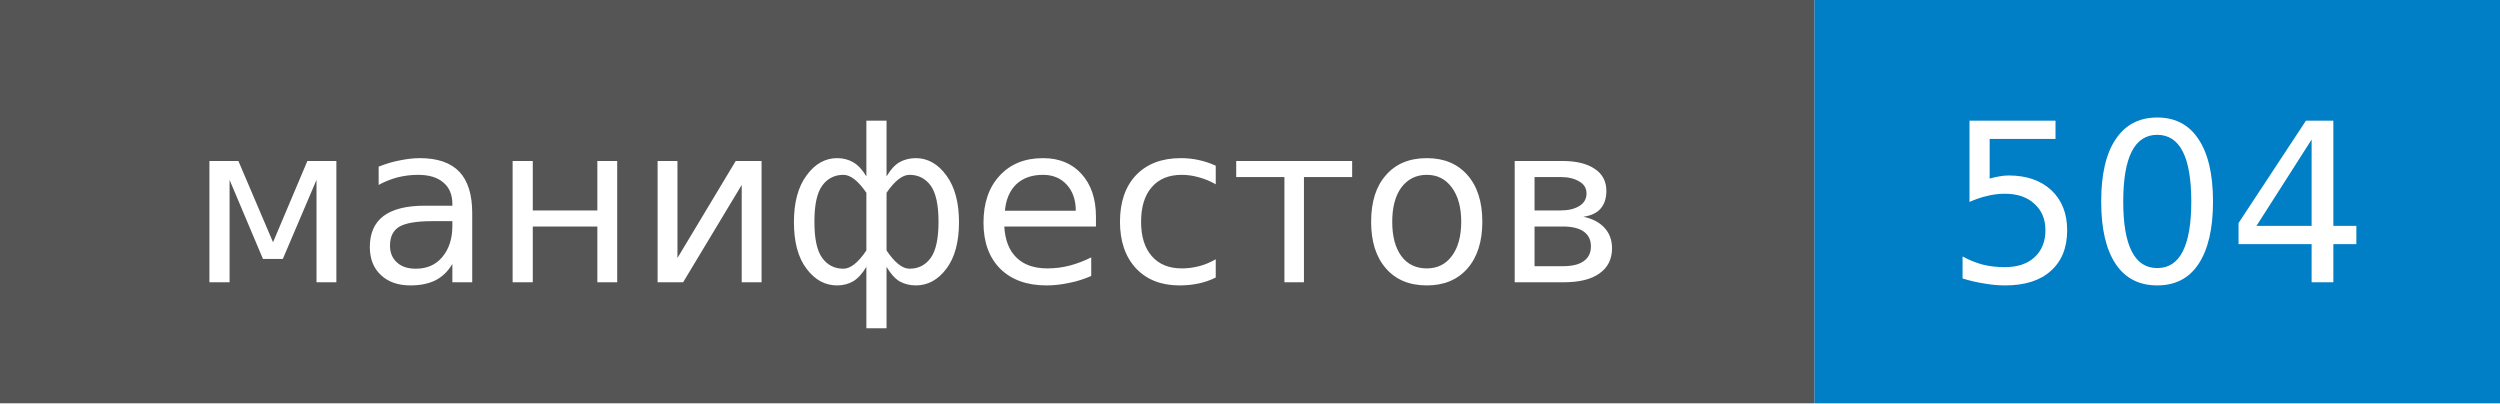
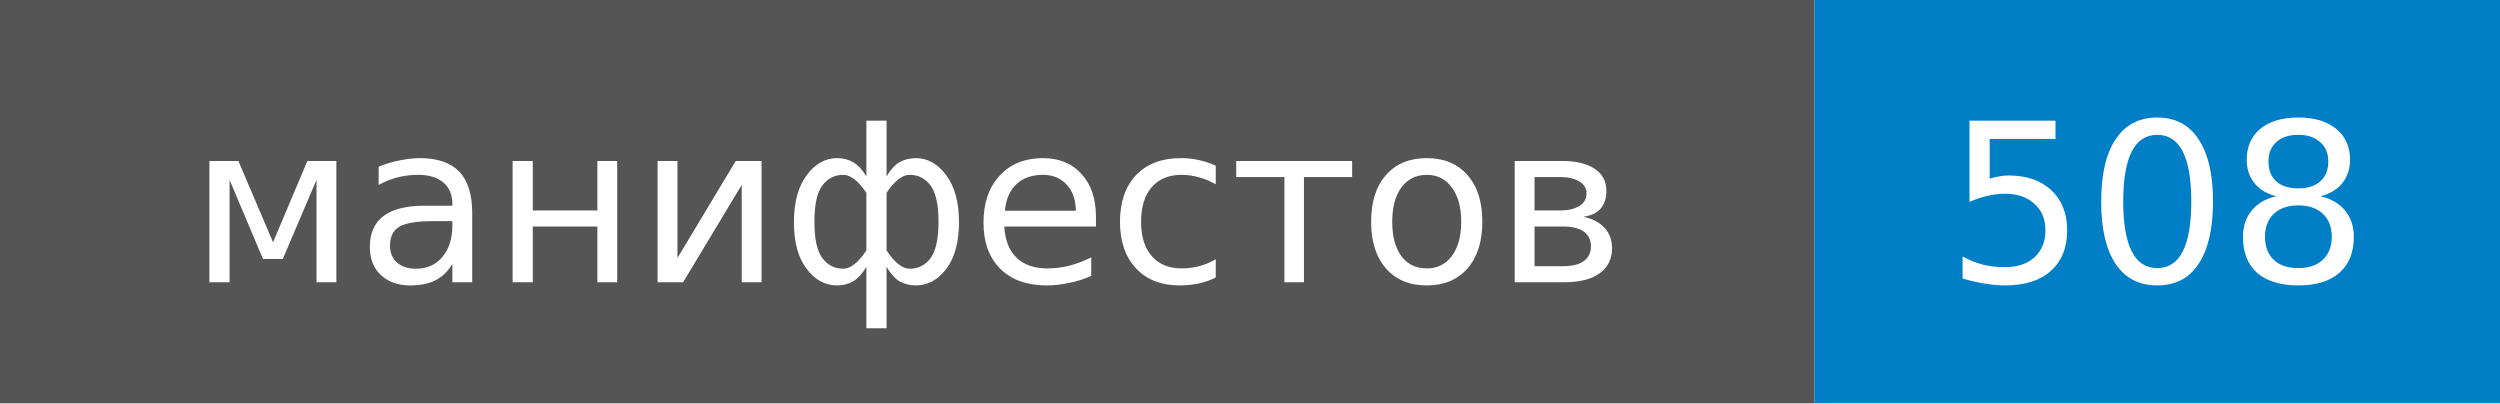
- <svg xmlns="http://www.w3.org/2000/svg" width="124" height="20" role="img" aria-label="манифестов: 504">
+ <svg xmlns="http://www.w3.org/2000/svg" width="124" height="20" role="img" aria-label="манифестов: 508">
  <style>rect.label-bg{fill:#555}@media (prefers-color-scheme:dark){rect.label-bg{fill:#3f3f3f}}text{font-family:Verdana,DejaVu Sans,Geneva,sans-serif;font-size:11px;fill:#fff}</style>
  <rect class="label-bg" width="90" height="20" />
  <rect x="90" width="34" height="20" fill="#007ec6" />
  <text x="45" y="14" text-anchor="middle">манифестов</text>
-   <text x="107" y="14" text-anchor="middle">504</text>
+   <text x="107" y="14" text-anchor="middle">508</text>
</svg>
